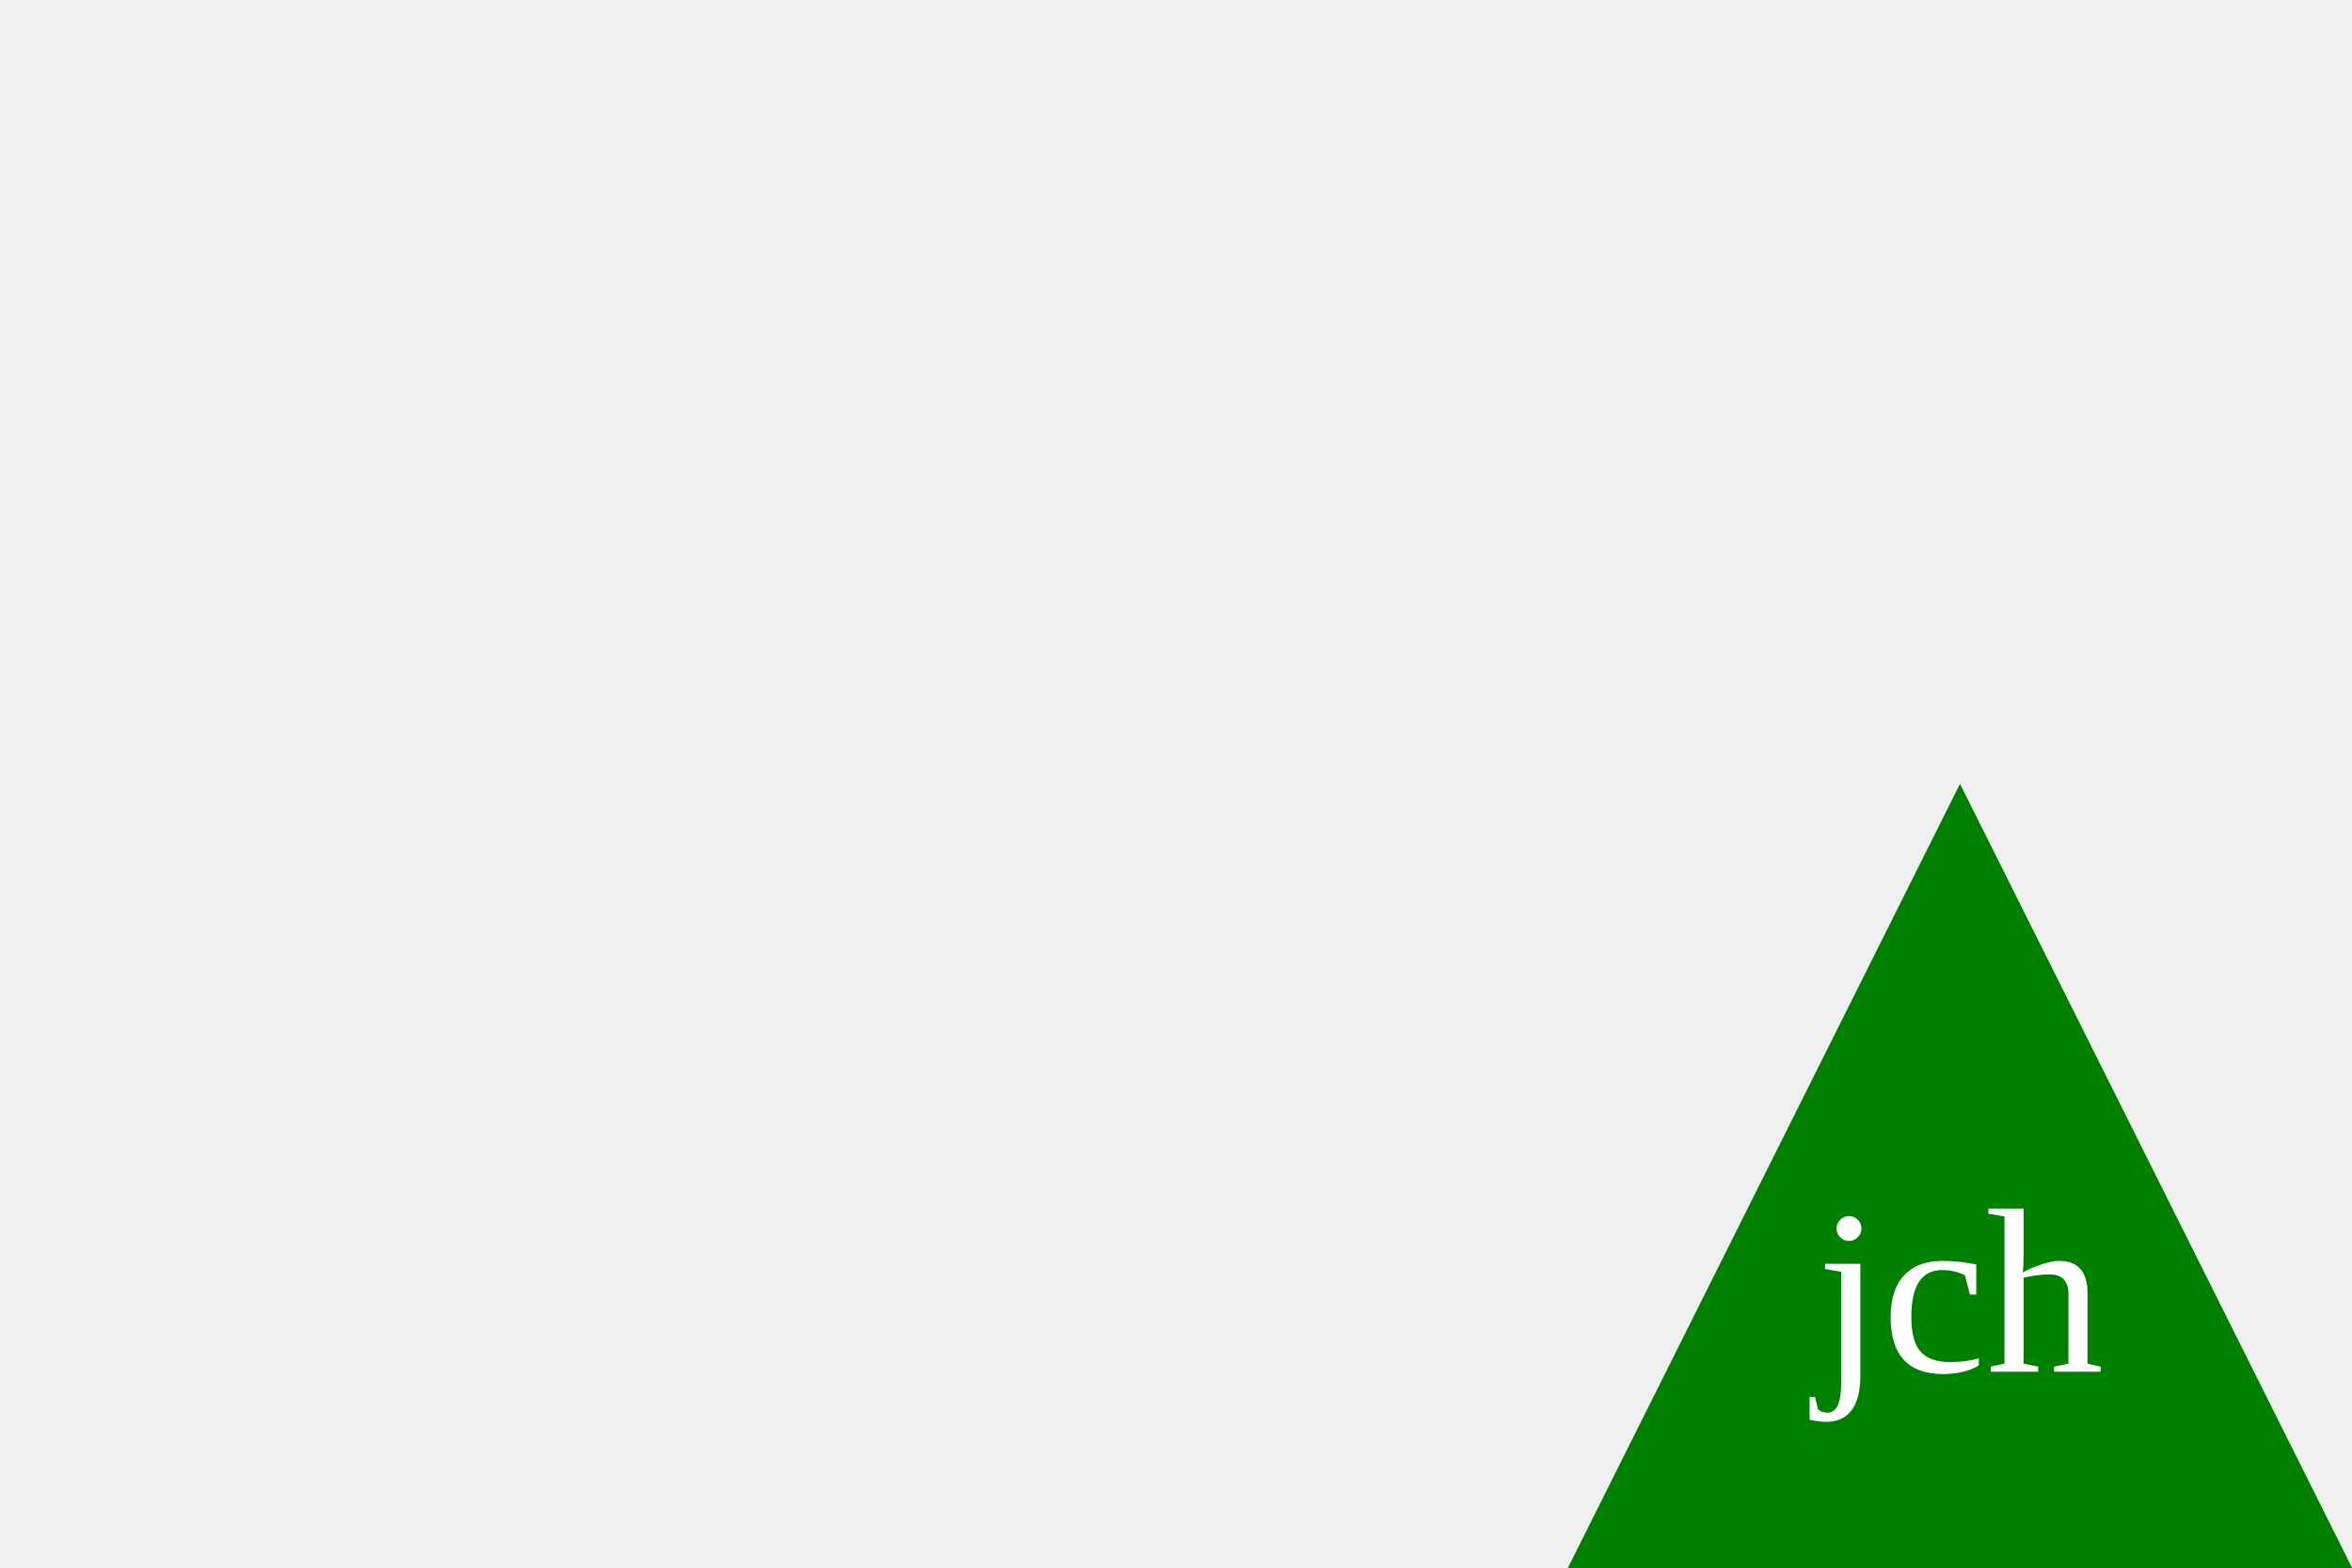
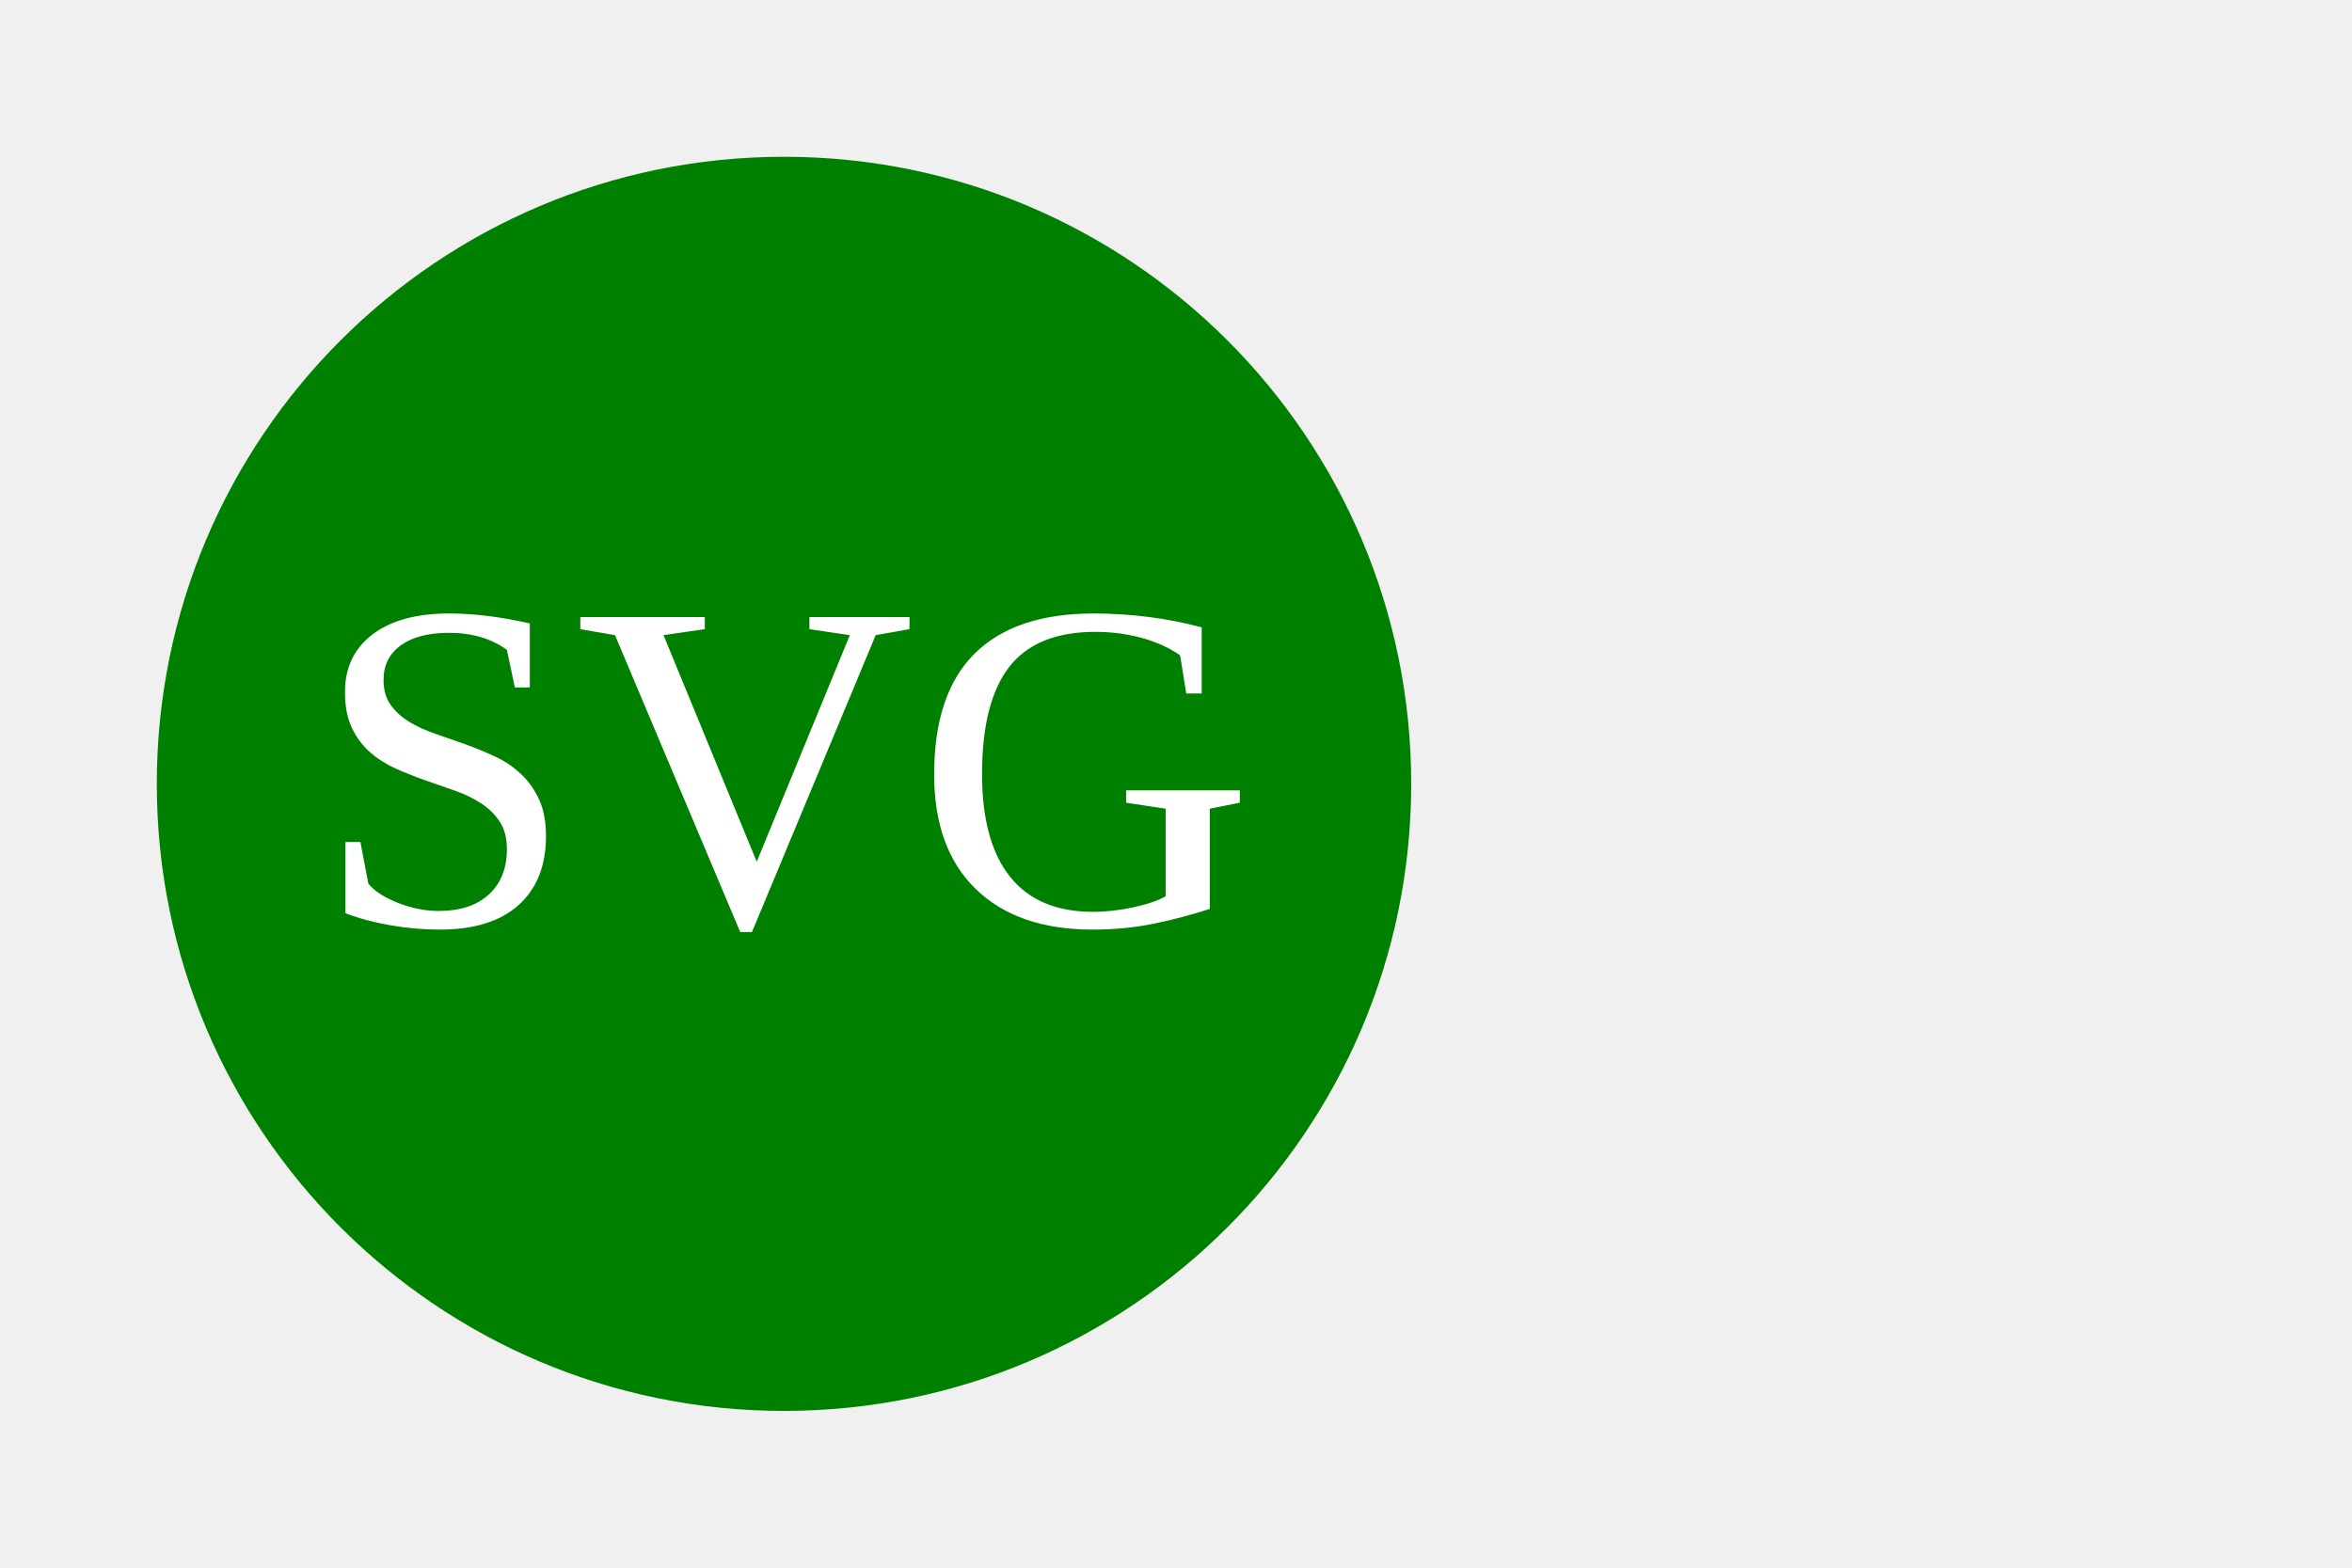
<svg xmlns="http://www.w3.org/2000/svg" width="300" height="200" version="1.1">
-   <polygon points="250,100 100,400 400,400" class="triangle" fill="green" />
-   <text x="250" y="175" font-size="30" text-anchor="middle" fill="white">jch</text>
+   <circle cx="100" cy="100" r="80" fill="green" />
+   <text x="100" y="118" font-size="60" text-anchor="middle" fill="white">SVG</text>
</svg>
